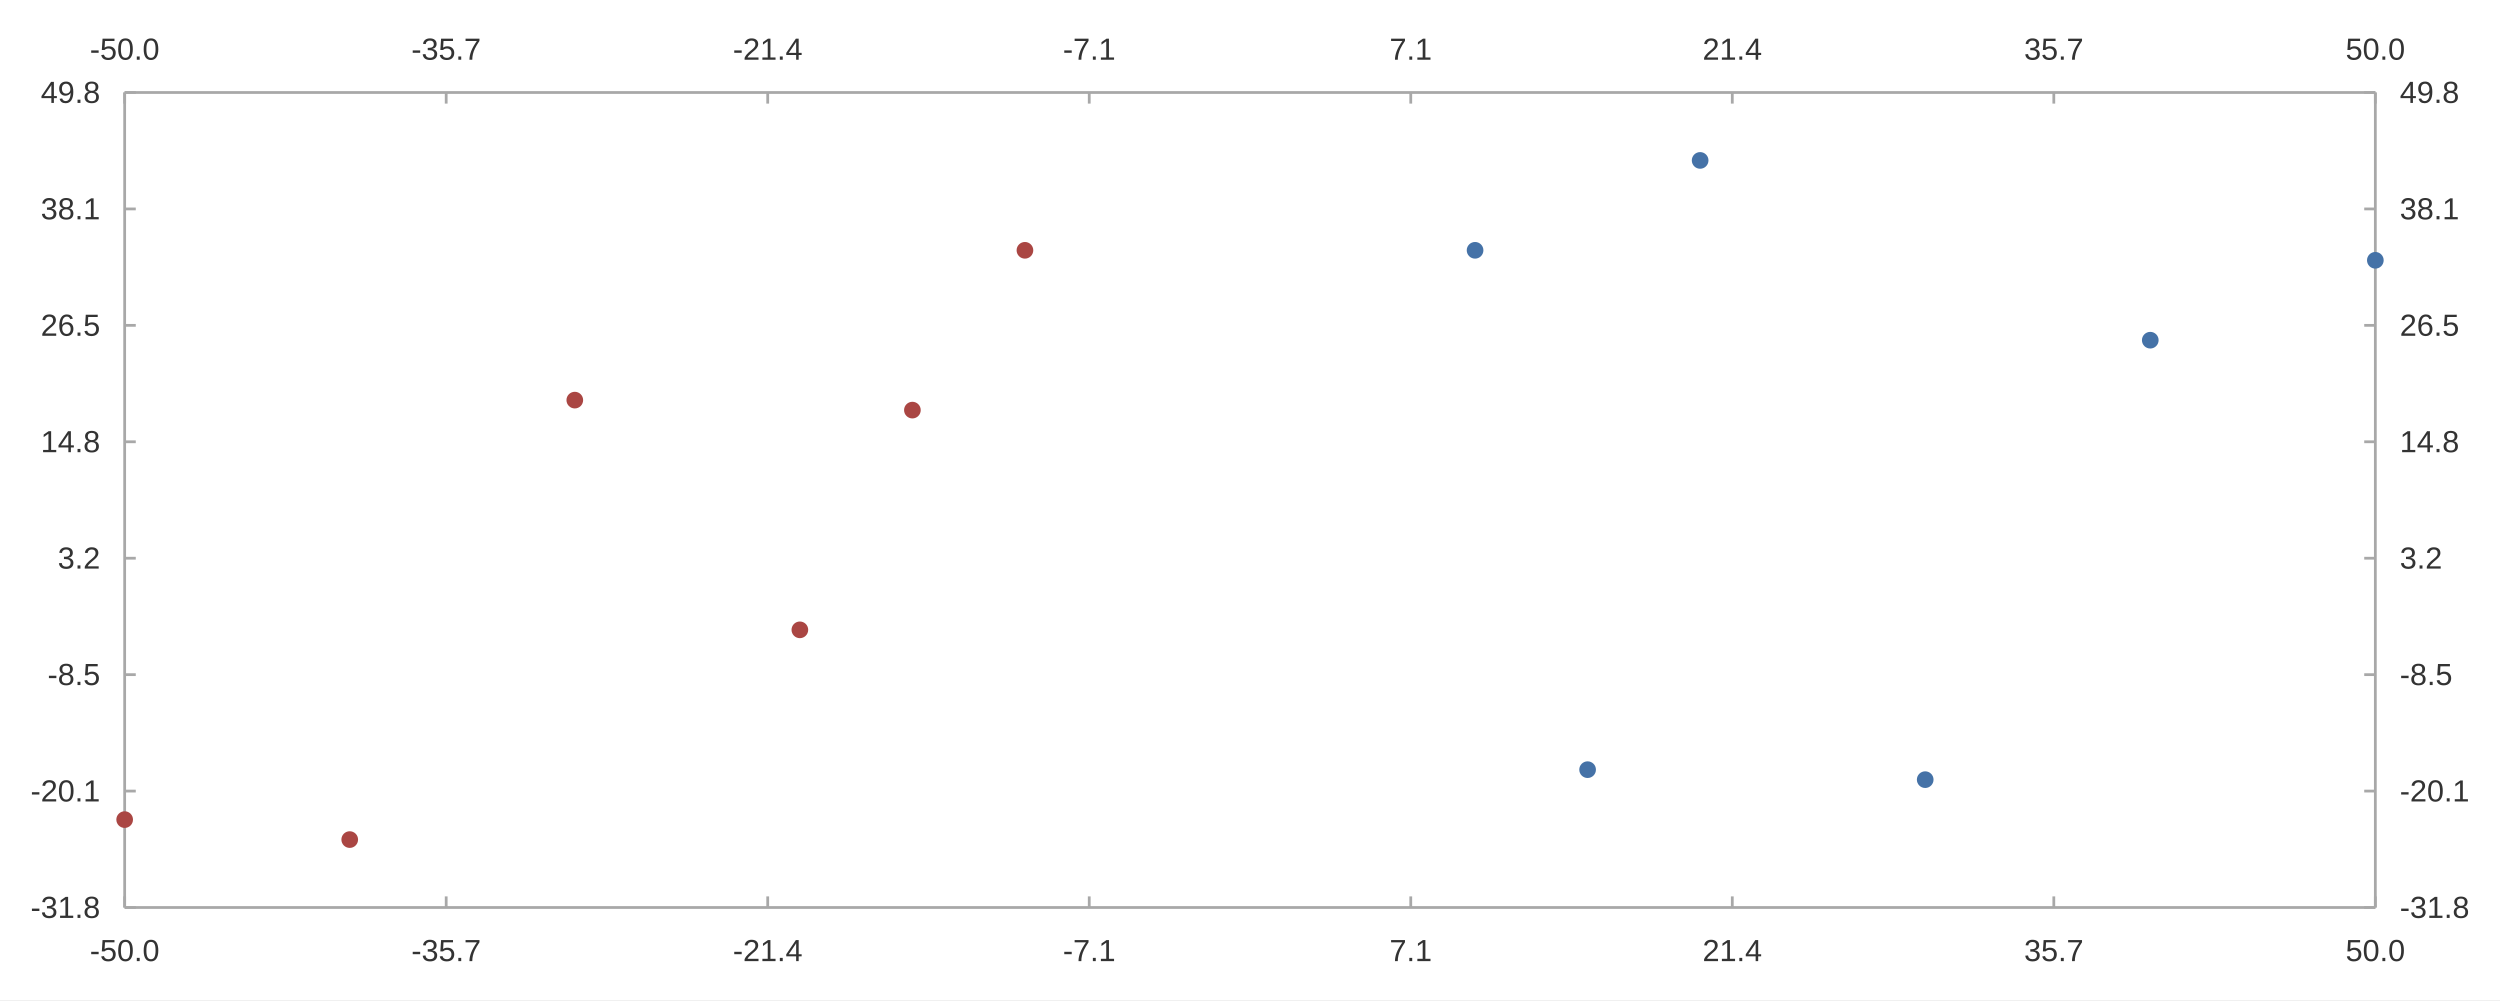
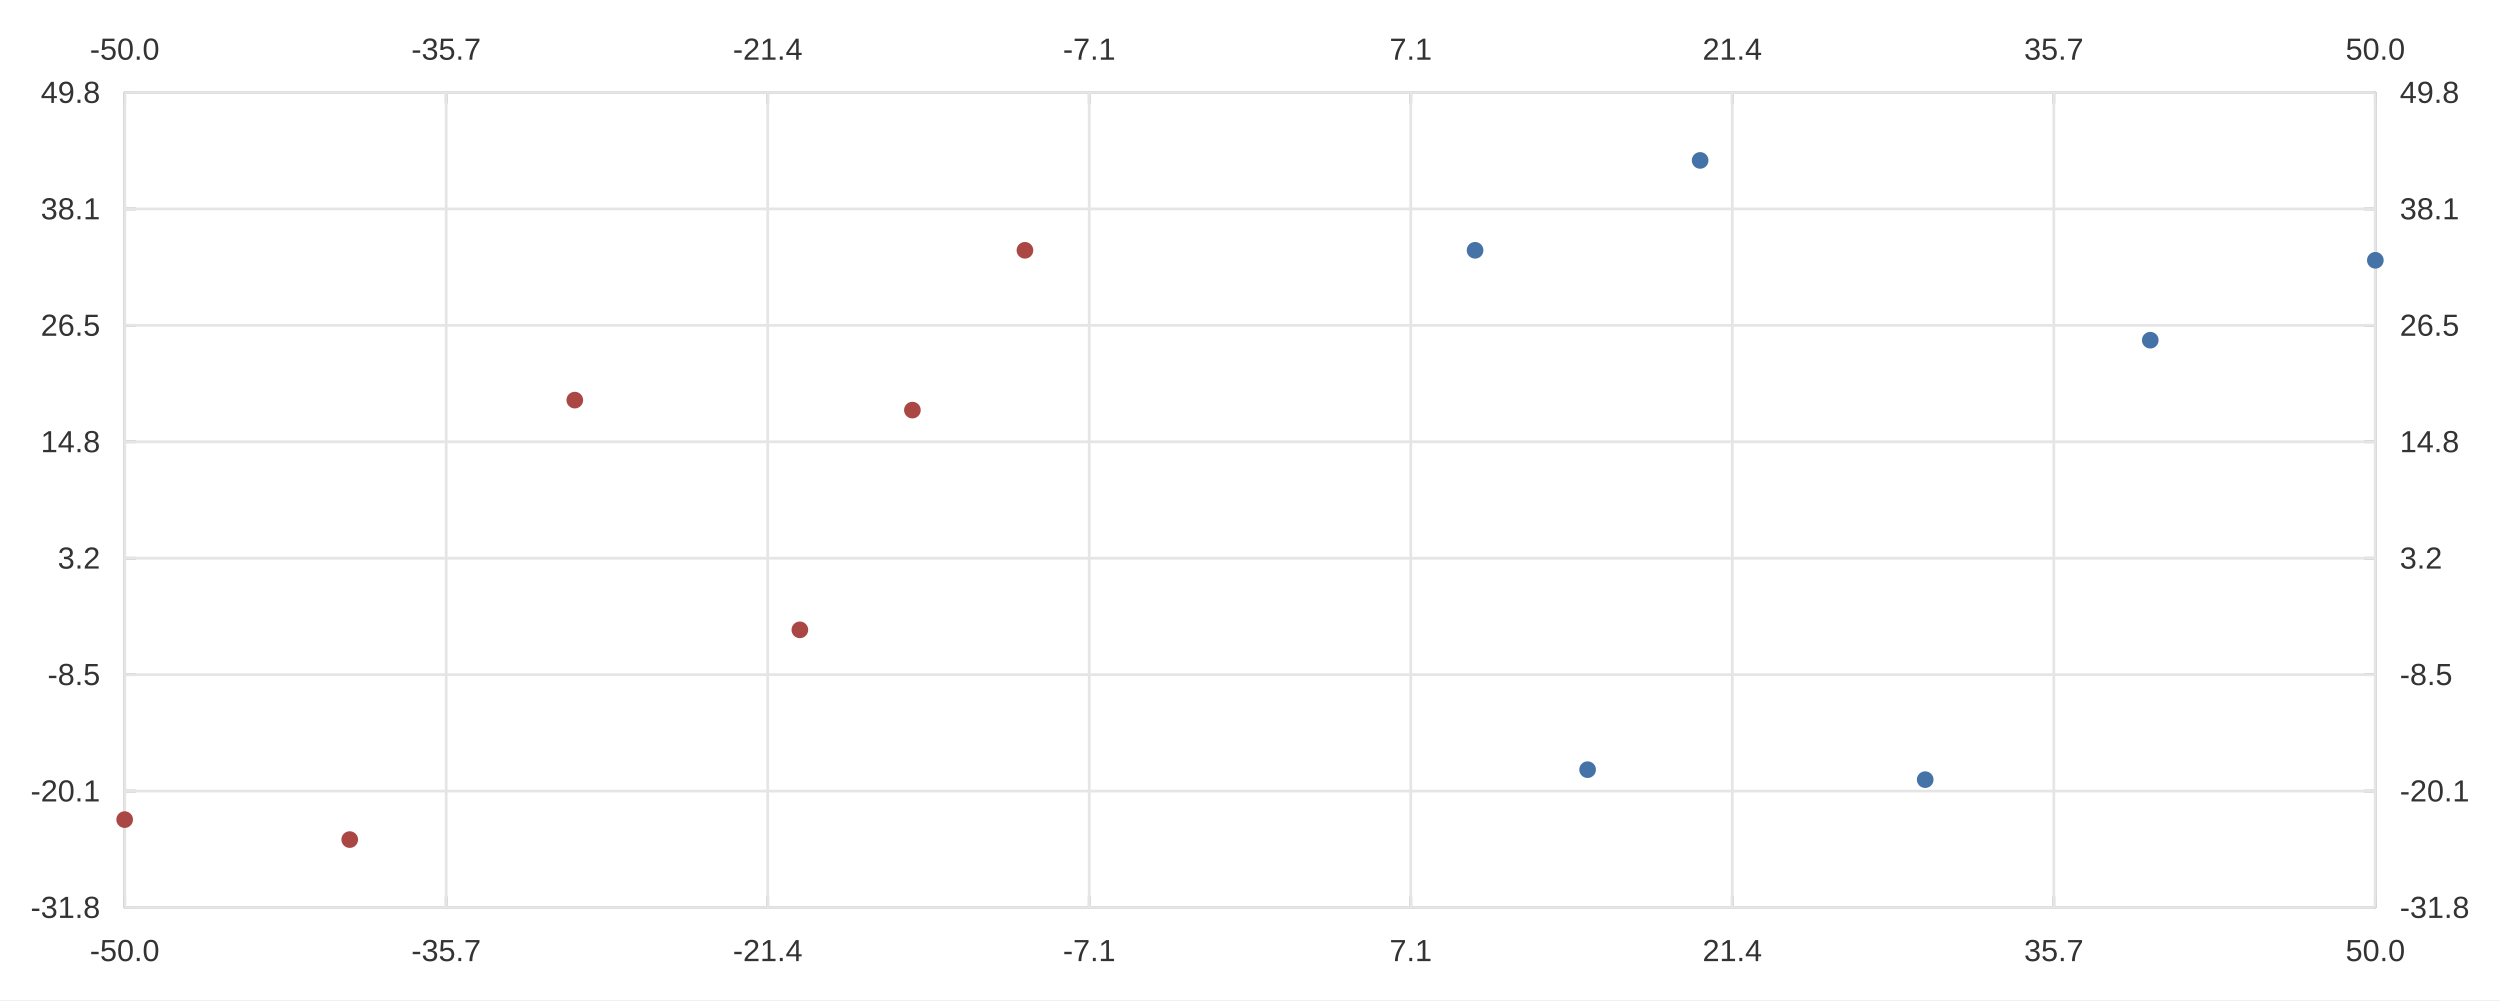
<svg xmlns="http://www.w3.org/2000/svg" width="1200" height="480" viewBox="0 0 1200.0 480.0">
  <rect width="1200" height="480" fill="#ffffff" />
  <path stroke-width="1.333" stroke="#a8a8a8" fill="none" d="M59.837 44.4 L1140.162 44.4 " />
  <path stroke-width="1.333" stroke="#a8a8a8" fill="none" d="M59.837 44.4 L59.837 49.733 " />
  <path stroke-width="1.333" stroke="#a8a8a8" fill="none" d="M214.17 44.4 L214.17 49.733 " />
  <path stroke-width="1.333" stroke="#a8a8a8" fill="none" d="M368.502 44.4 L368.502 49.733 " />
  <path stroke-width="1.333" stroke="#a8a8a8" fill="none" d="M522.834 44.4 L522.834 49.733 " />
  <path stroke-width="1.333" stroke="#a8a8a8" fill="none" d="M677.166 44.4 L677.166 49.733 " />
  <path stroke-width="1.333" stroke="#a8a8a8" fill="none" d="M831.498 44.4 L831.498 49.733 " />
  <path stroke-width="1.333" stroke="#a8a8a8" fill="none" d="M985.83 44.4 L985.83 49.733 " />
  <path stroke-width="1.333" stroke="#a8a8a8" fill="none" d="M1140.162 44.4 L1140.162 49.733 " />
  <text x="43.119" y="28.667" fill="#333333" font-size="14.667" font-family="Arial,Helvetica,'Helvetica Neue',sans-serif">-50.0</text>
  <text x="197.451" y="28.667" fill="#333333" font-size="14.667" font-family="Arial,Helvetica,'Helvetica Neue',sans-serif">-35.7</text>
  <text x="351.783" y="28.667" fill="#333333" font-size="14.667" font-family="Arial,Helvetica,'Helvetica Neue',sans-serif">-21.4</text>
  <text x="510.193" y="28.667" fill="#333333" font-size="14.667" font-family="Arial,Helvetica,'Helvetica Neue',sans-serif">-7.1</text>
  <text x="666.971" y="28.667" fill="#333333" font-size="14.667" font-family="Arial,Helvetica,'Helvetica Neue',sans-serif">7.1</text>
  <text x="817.225" y="28.667" fill="#333333" font-size="14.667" font-family="Arial,Helvetica,'Helvetica Neue',sans-serif">21.4</text>
  <text x="971.557" y="28.667" fill="#333333" font-size="14.667" font-family="Arial,Helvetica,'Helvetica Neue',sans-serif">35.7</text>
  <text x="1125.889" y="28.667" fill="#333333" font-size="14.667" font-family="Arial,Helvetica,'Helvetica Neue',sans-serif">50.0</text>
  <path stroke-width="1.333" stroke="#a8a8a8" fill="none" d="M1140.162 44.4 L1140.162 435.6 " />
  <path stroke-width="1.333" stroke="#a8a8a8" fill="none" d="M1140.162 435.6 L1134.829 435.6 " />
  <path stroke-width="1.333" stroke="#a8a8a8" fill="none" d="M1140.162 379.714 L1134.829 379.714 " />
  <path stroke-width="1.333" stroke="#a8a8a8" fill="none" d="M1140.162 323.829 L1134.829 323.829 " />
  <path stroke-width="1.333" stroke="#a8a8a8" fill="none" d="M1140.162 267.943 L1134.829 267.943 " />
  <path stroke-width="1.333" stroke="#a8a8a8" fill="none" d="M1140.162 212.057 L1134.829 212.057 " />
  <path stroke-width="1.333" stroke="#a8a8a8" fill="none" d="M1140.162 156.171 L1134.829 156.171 " />
  <path stroke-width="1.333" stroke="#a8a8a8" fill="none" d="M1140.162 100.286 L1134.829 100.286 " />
  <path stroke-width="1.333" stroke="#a8a8a8" fill="none" d="M1140.162 44.4 L1134.829 44.4 " />
  <text x="1151.896" y="440.6" fill="#333333" font-size="14.667" font-family="Arial,Helvetica,'Helvetica Neue',sans-serif">-31.8</text>
  <text x="1151.896" y="384.714" fill="#333333" font-size="14.667" font-family="Arial,Helvetica,'Helvetica Neue',sans-serif">-20.1</text>
  <text x="1151.896" y="328.829" fill="#333333" font-size="14.667" font-family="Arial,Helvetica,'Helvetica Neue',sans-serif">-8.5</text>
  <text x="1151.896" y="272.943" fill="#333333" font-size="14.667" font-family="Arial,Helvetica,'Helvetica Neue',sans-serif">3.2</text>
  <text x="1151.896" y="217.057" fill="#333333" font-size="14.667" font-family="Arial,Helvetica,'Helvetica Neue',sans-serif">14.8</text>
  <text x="1151.896" y="161.171" fill="#333333" font-size="14.667" font-family="Arial,Helvetica,'Helvetica Neue',sans-serif">26.5</text>
  <text x="1151.896" y="105.286" fill="#333333" font-size="14.667" font-family="Arial,Helvetica,'Helvetica Neue',sans-serif">38.1</text>
  <text x="1151.896" y="49.4" fill="#333333" font-size="14.667" font-family="Arial,Helvetica,'Helvetica Neue',sans-serif">49.8</text>
  <path stroke-width="1.333" stroke="#a8a8a8" fill="none" d="M59.837 435.6 L1140.162 435.6 " />
  <path stroke-width="1.333" stroke="#a8a8a8" fill="none" d="M59.837 435.6 L59.837 430.267 " />
  <path stroke-width="1.333" stroke="#a8a8a8" fill="none" d="M214.17 435.6 L214.17 430.267 " />
  <path stroke-width="1.333" stroke="#a8a8a8" fill="none" d="M368.502 435.6 L368.502 430.267 " />
  <path stroke-width="1.333" stroke="#a8a8a8" fill="none" d="M522.834 435.6 L522.834 430.267 " />
  <path stroke-width="1.333" stroke="#a8a8a8" fill="none" d="M677.166 435.6 L677.166 430.267 " />
  <path stroke-width="1.333" stroke="#a8a8a8" fill="none" d="M831.498 435.6 L831.498 430.267 " />
  <path stroke-width="1.333" stroke="#a8a8a8" fill="none" d="M985.83 435.6 L985.83 430.267 " />
  <path stroke-width="1.333" stroke="#a8a8a8" fill="none" d="M1140.162 435.6 L1140.162 430.267 " />
  <text x="43.119" y="461.333" fill="#333333" font-size="14.667" font-family="Arial,Helvetica,'Helvetica Neue',sans-serif">-50.0</text>
  <text x="197.451" y="461.333" fill="#333333" font-size="14.667" font-family="Arial,Helvetica,'Helvetica Neue',sans-serif">-35.7</text>
  <text x="351.783" y="461.333" fill="#333333" font-size="14.667" font-family="Arial,Helvetica,'Helvetica Neue',sans-serif">-21.4</text>
  <text x="510.193" y="461.333" fill="#333333" font-size="14.667" font-family="Arial,Helvetica,'Helvetica Neue',sans-serif">-7.1</text>
  <text x="666.971" y="461.333" fill="#333333" font-size="14.667" font-family="Arial,Helvetica,'Helvetica Neue',sans-serif">7.1</text>
  <text x="817.225" y="461.333" fill="#333333" font-size="14.667" font-family="Arial,Helvetica,'Helvetica Neue',sans-serif">21.4</text>
  <text x="971.557" y="461.333" fill="#333333" font-size="14.667" font-family="Arial,Helvetica,'Helvetica Neue',sans-serif">35.7</text>
  <text x="1125.889" y="461.333" fill="#333333" font-size="14.667" font-family="Arial,Helvetica,'Helvetica Neue',sans-serif">50.0</text>
  <path stroke-width="1.333" stroke="#a8a8a8" fill="none" d="M59.837 44.4 L59.837 435.6 " />
  <path stroke-width="1.333" stroke="#a8a8a8" fill="none" d="M59.837 435.6 L65.171 435.6 " />
  <path stroke-width="1.333" stroke="#a8a8a8" fill="none" d="M59.837 379.714 L65.171 379.714 " />
  <path stroke-width="1.333" stroke="#a8a8a8" fill="none" d="M59.837 323.829 L65.171 323.829 " />
  <path stroke-width="1.333" stroke="#a8a8a8" fill="none" d="M59.837 267.943 L65.171 267.943 " />
  <path stroke-width="1.333" stroke="#a8a8a8" fill="none" d="M59.837 212.057 L65.171 212.057 " />
  <path stroke-width="1.333" stroke="#a8a8a8" fill="none" d="M59.837 156.171 L65.171 156.171 " />
  <path stroke-width="1.333" stroke="#a8a8a8" fill="none" d="M59.837 100.286 L65.171 100.286 " />
  <path stroke-width="1.333" stroke="#a8a8a8" fill="none" d="M59.837 44.4 L65.171 44.4 " />
  <text x="14.667" y="440.6" fill="#333333" font-size="14.667" font-family="Arial,Helvetica,'Helvetica Neue',sans-serif">-31.8</text>
  <text x="14.667" y="384.714" fill="#333333" font-size="14.667" font-family="Arial,Helvetica,'Helvetica Neue',sans-serif">-20.1</text>
  <text x="22.823" y="328.829" fill="#333333" font-size="14.667" font-family="Arial,Helvetica,'Helvetica Neue',sans-serif">-8.5</text>
  <text x="27.714" y="272.943" fill="#333333" font-size="14.667" font-family="Arial,Helvetica,'Helvetica Neue',sans-serif">3.2</text>
  <text x="19.557" y="217.057" fill="#333333" font-size="14.667" font-family="Arial,Helvetica,'Helvetica Neue',sans-serif">14.8</text>
  <text x="19.557" y="161.171" fill="#333333" font-size="14.667" font-family="Arial,Helvetica,'Helvetica Neue',sans-serif">26.5</text>
  <text x="19.557" y="105.286" fill="#333333" font-size="14.667" font-family="Arial,Helvetica,'Helvetica Neue',sans-serif">38.1</text>
  <text x="19.557" y="49.4" fill="#333333" font-size="14.667" font-family="Arial,Helvetica,'Helvetica Neue',sans-serif">49.8</text>
+   <path stroke-width="1.333" stroke="#e5e5e5" fill="none" d="M59.837 435.6 L1140.162 435.6 " />
+   <path stroke-width="1.333" stroke="#e5e5e5" fill="none" d="M59.837 379.714 L1140.162 379.714 " />
+   <path stroke-width="1.333" stroke="#e5e5e5" fill="none" d="M59.837 323.829 L1140.162 323.829 " />
+   <path stroke-width="1.333" stroke="#e5e5e5" fill="none" d="M59.837 267.943 L1140.162 267.943 " />
+   <path stroke-width="1.333" stroke="#e5e5e5" fill="none" d="M59.837 212.057 L1140.162 212.057 " />
+   <path stroke-width="1.333" stroke="#e5e5e5" fill="none" d="M59.837 156.171 L1140.162 156.171 " />
+   <path stroke-width="1.333" stroke="#e5e5e5" fill="none" d="M59.837 100.286 L1140.162 100.286 " />
+   <path stroke-width="1.333" stroke="#e5e5e5" fill="none" d="M59.837 44.4 L1140.162 44.4 " />
+   <path stroke-width="1.333" stroke="#e5e5e5" fill="none" d="M59.837 44.4 L59.837 435.6 " />
+   <path stroke-width="1.333" stroke="#e5e5e5" fill="none" d="M214.17 44.4 L214.17 435.6 " />
+   <path stroke-width="1.333" stroke="#e5e5e5" fill="none" d="M368.502 44.4 L368.502 435.6 " />
+   <path stroke-width="1.333" stroke="#e5e5e5" fill="none" d="M522.834 44.4 L522.834 435.6 " />
+   <path stroke-width="1.333" stroke="#e5e5e5" fill="none" d="M677.166 44.4 L677.166 435.6 " />
+   <path stroke-width="1.333" stroke="#e5e5e5" fill="none" d="M831.498 44.4 L831.498 435.6 " />
+   <path stroke-width="1.333" stroke="#e5e5e5" fill="none" d="M985.83 44.4 L985.83 435.6 " />
+   <path stroke-width="1.333" stroke="#e5e5e5" fill="none" d="M1140.162 44.4 L1140.162 435.6 " />
  <path fill="#4572a7" d="M712.033 120.147 M704.033 120.147 a4.0 4.0 0 1 0 8.0 0 a4.0 4.0 0 1 0 -8.0 0 " />
  <path fill="#4572a7" d="M766.049 369.441 M758.049 369.441 a4.0 4.0 0 1 0 8.0 0 a4.0 4.0 0 1 0 -8.0 0 " />
  <path fill="#4572a7" d="M820.065 77.0 M812.065 77.0 a4.0 4.0 0 1 0 8.0 0 a4.0 4.0 0 1 0 -8.0 0 " />
  <path fill="#4572a7" d="M928.097 374.235 M920.097 374.235 a4.0 4.0 0 1 0 8.0 0 a4.0 4.0 0 1 0 -8.0 0 " />
  <path fill="#4572a7" d="M1036.13 163.294 M1028.13 163.294 a4.0 4.0 0 1 0 8.0 0 a4.0 4.0 0 1 0 -8.0 0 " />
  <path fill="#4572a7" d="M1144.162 124.941 M1136.162 124.941 a4.0 4.0 0 1 0 8.0 0 a4.0 4.0 0 1 0 -8.0 0 " />
  <path fill="#aa4643" d="M495.967 120.147 M487.967 120.147 a4.0 4.0 0 1 0 8.0 0 a4.0 4.0 0 1 0 -8.0 0 " />
  <path fill="#aa4643" d="M441.951 196.853 M433.951 196.853 a4.0 4.0 0 1 0 8.0 0 a4.0 4.0 0 1 0 -8.0 0 " />
  <path fill="#aa4643" d="M387.935 302.324 M379.935 302.324 a4.0 4.0 0 1 0 8.0 0 a4.0 4.0 0 1 0 -8.0 0 " />
  <path fill="#aa4643" d="M279.902 192.059 M271.902 192.059 a4.0 4.0 0 1 0 8.0 0 a4.0 4.0 0 1 0 -8.0 0 " />
  <path fill="#aa4643" d="M171.87 403.0 M163.87 403.0 a4.0 4.0 0 1 0 8.0 0 a4.0 4.0 0 1 0 -8.0 0 " />
  <path fill="#aa4643" d="M63.837 393.412 M55.837 393.412 a4.0 4.0 0 1 0 8.0 0 a4.0 4.0 0 1 0 -8.0 0 " />
</svg>
